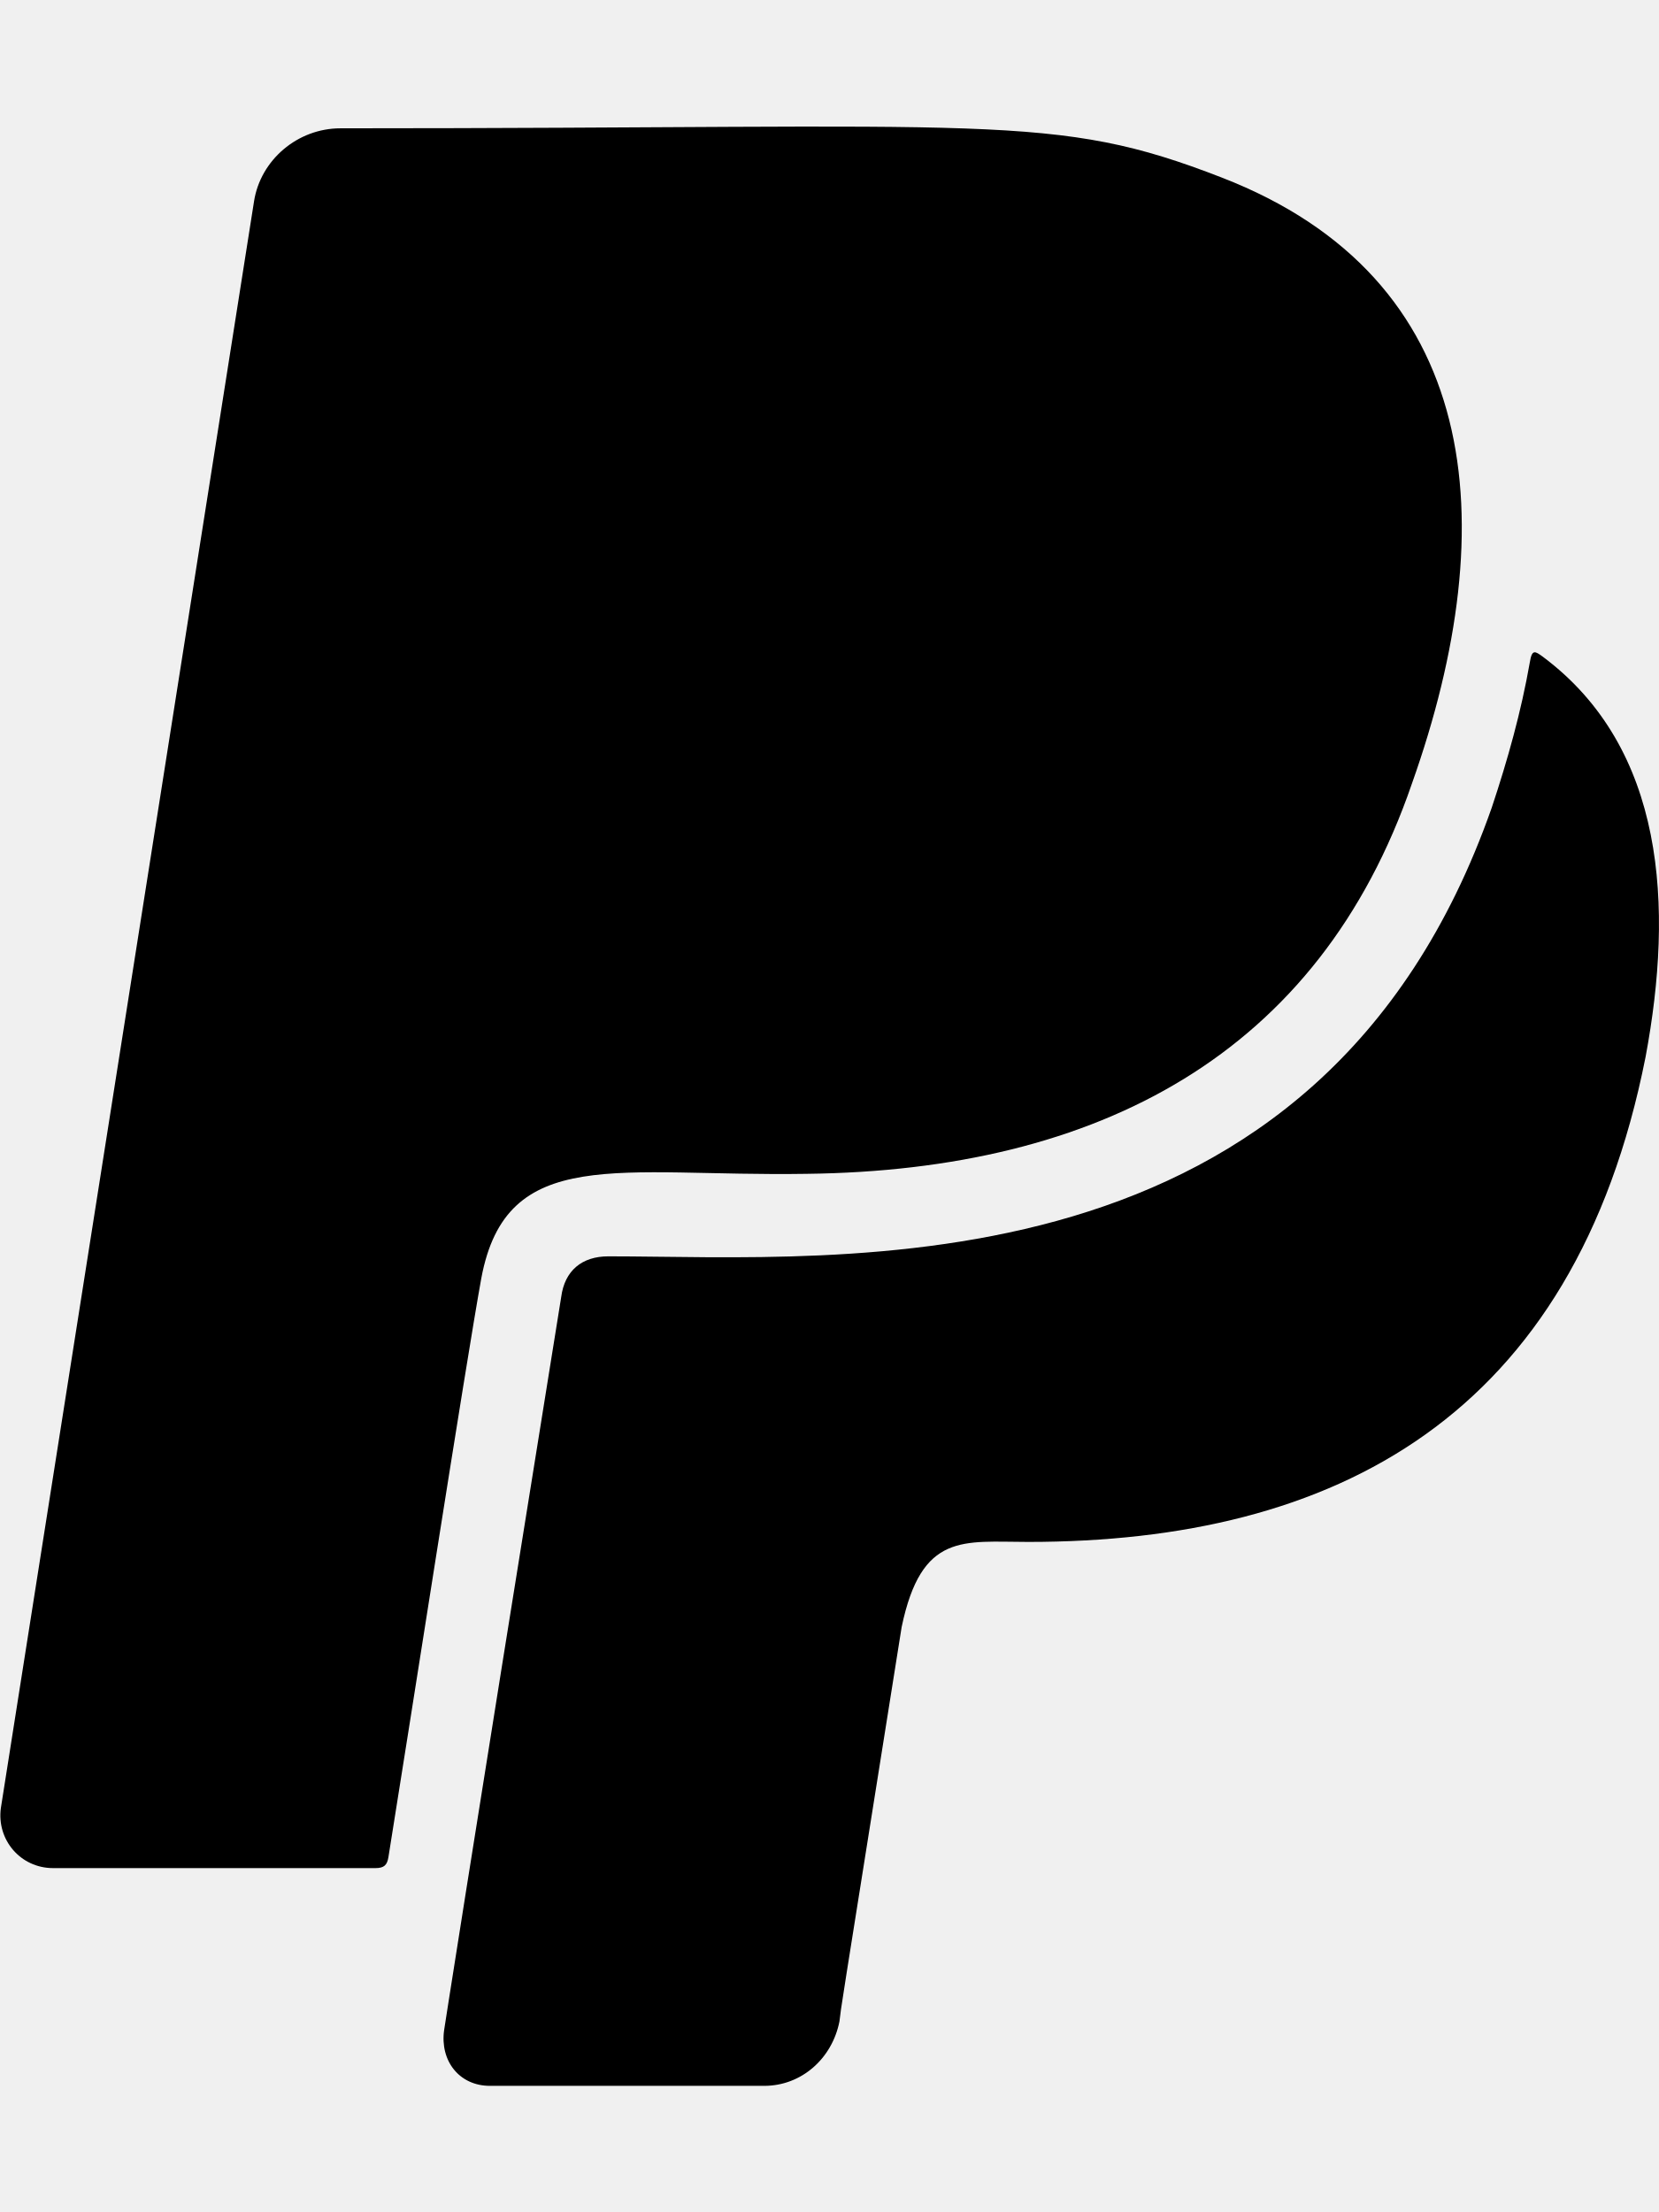
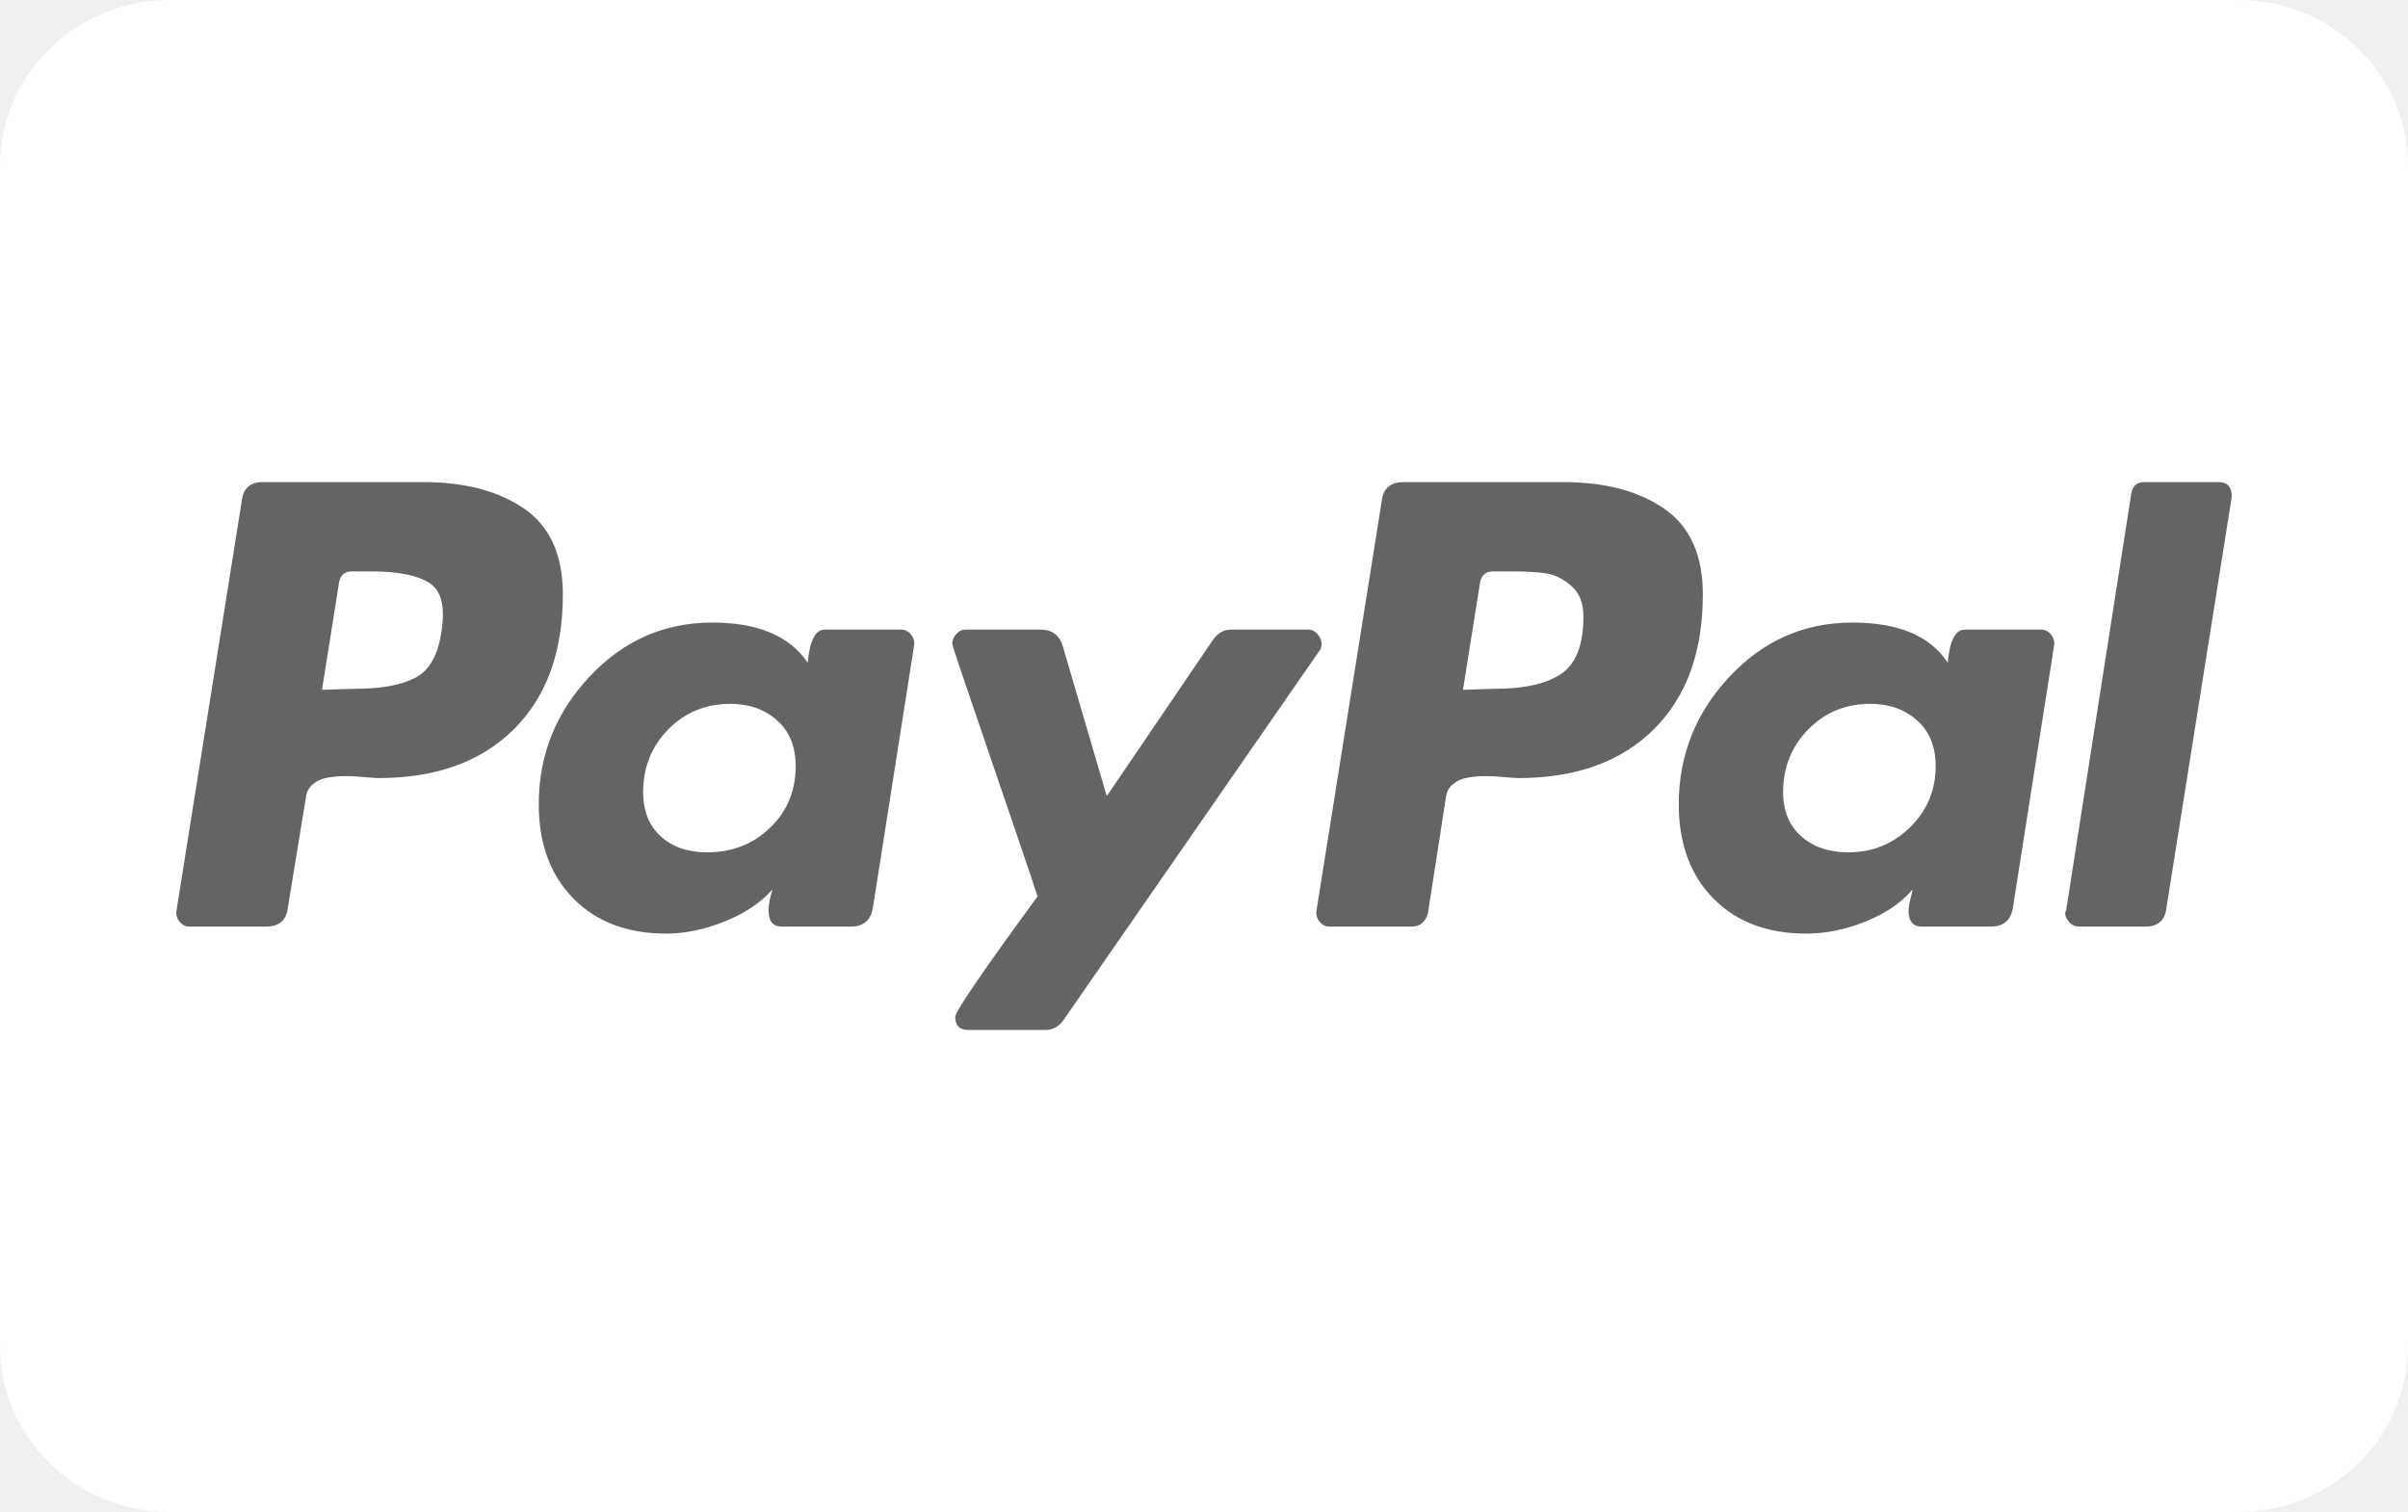
- <svg xmlns="http://www.w3.org/2000/svg" viewBox="0 0 384 512">
-   <path d="M111.4 295.9c-3.5 19.2-17.4 108.7-21.5 134-.3 1.8-1 2.5-3 2.5H12.3c-7.6 0-13.1-6.6-12.1-13.9L58.8 46.6c1.5-9.6 10.1-16.9 20-16.9 152.3 0 165.1-3.7 204 11.4 60.1 23.3 65.6 79.5 44 140.3-21.5 62.6-72.5 89.5-140.1 90.3-43.4 .7-69.5-7-75.3 24.2zM357.1 152c-1.8-1.3-2.5-1.8-3 1.3-2 11.4-5.1 22.5-8.8 33.6-39.9 113.8-150.5 103.9-204.5 103.9-6.1 0-10.1 3.3-10.9 9.4-22.6 140.4-27.1 169.7-27.1 169.7-1 7.1 3.5 12.9 10.6 12.9h63.5c8.6 0 15.7-6.3 17.4-14.9 .7-5.4-1.1 6.1 14.4-91.3 4.6-22 14.3-19.7 29.3-19.7 71 0 126.4-28.8 142.9-112.3 6.5-34.8 4.6-71.4-23.8-92.6z" />
+ <svg xmlns="http://www.w3.org/2000/svg" height="471" viewBox="0 0 750 471" fill="#626466" width="750">
+   <g>
+     <path d="m697.115 0h-644.231c-29.161 0-52.885 23.196-52.885 51.707v367.587c0 28.511 23.724 51.707 52.885 51.707h644.231c29.159 0 52.885-23.196 52.885-51.707v-367.587c0-28.511-23.726-51.707-52.885-51.707z" fill="#fff" />
+     <g transform="translate(54 150)">
+       <path d="m109.273 8.458c-8.024-5.516-18.495-8.281-31.412-8.281h-50.009c-3.96 0-6.148 1.98-6.563 5.937l-20.316 127.525c-.211 1.252.102 2.398.937 3.439.83 1.043 1.874 1.562 3.125 1.562h23.754c4.166 0 6.456-1.976 6.877-5.938l5.625-34.379c.205-1.666.938-3.021 2.189-4.064 1.25-1.041 2.813-1.723 4.688-2.035 1.875-.31 3.644-.465 5.314-.465 1.665 0 3.644.105 5.939.312 2.29.208 3.75.31 4.376.31 17.919 0 31.983-5.049 42.195-15.158 10.207-10.105 15.316-24.117 15.316-42.04 0-12.293-4.014-21.2-12.035-26.725zm-25.785 38.291c-1.045 7.294-3.751 12.084-8.126 14.377-4.376 2.296-10.627 3.436-18.753 3.436l-10.315.313 5.315-33.444c.415-2.29 1.768-3.436 4.062-3.436h5.94c8.331 0 14.377 1.201 18.128 3.593 3.749 2.398 4.999 7.454 3.749 15.161z" fill="#626466" />
+       <path d="m637.026.177h-23.127c-2.298 0-3.65 1.146-4.063 3.438l-20.318 130.023-.313.625c0 1.047.417 2.032 1.252 2.97.829.936 1.875 1.405 3.124 1.405h20.631c3.953 0 6.142-1.976 6.564-5.938l20.316-127.838v-.31c-.001-2.917-1.359-4.376-4.066-4.376z" fill="#626466" />
+       <path d="m357.6 50.497c0-1.039-.419-2.031-1.248-2.967-.836-.937-1.775-1.408-2.814-1.408h-24.067c-2.297 0-4.171 1.047-5.626 3.125l-33.131 48.761-13.751-46.884c-1.046-3.332-3.337-5.002-6.877-5.002h-23.444c-1.044 0-1.982.47-2.811 1.408-.836.936-1.251 1.929-1.251 2.967 0 .42 2.032 6.564 6.094 18.441 4.062 11.879 8.439 24.694 13.128 38.448 4.689 13.75 7.135 21.047 7.345 21.876-17.088 23.339-25.629 35.842-25.629 37.506 0 2.711 1.354 4.064 4.063 4.064h24.067c2.292 0 4.166-1.039 5.626-3.124l79.703-115.024c.415-.415.623-1.141.623-2.188z" fill="#626466" />
+       <path d="m581.705 46.122h-23.756c-2.919 0-4.685 3.438-5.31 10.315-5.424-8.331-15.315-12.504-29.695-12.504-15.003 0-27.768 5.627-38.288 16.879-10.524 11.253-15.783 24.487-15.783 39.696 0 12.296 3.593 22.089 10.781 29.379 7.189 7.298 16.826 10.94 28.915 10.94 6.041 0 12.187-1.252 18.438-3.751 6.252-2.5 11.144-5.832 14.692-10.002 0 .209-.212 1.145-.626 2.812-.42 1.67-.626 2.922-.626 3.751 0 3.338 1.351 5 4.064 5h21.568c3.953 0 6.249-1.976 6.873-5.938l12.816-81.577c.205-1.251-.107-2.395-.938-3.438-.836-1.04-1.875-1.563-3.126-1.563zm-40.788 61.575c-5.314 5.21-11.72 7.813-19.222 7.813-6.045 0-10.938-1.664-14.691-5-3.752-3.328-5.627-7.913-5.627-13.752 0-7.705 2.604-14.22 7.815-19.534 5.204-5.314 11.669-7.971 19.379-7.971 5.829 0 10.674 1.72 14.533 5.157 3.852 3.438 5.784 8.181 5.784 14.223-.001 7.501-2.659 13.857-7.971 19.064z" fill="#626466" />
+       <path d="m226.639 46.122h-23.754c-2.921 0-4.689 3.438-5.315 10.315-5.626-8.331-15.525-12.504-29.693-12.504-15.003 0-27.767 5.627-38.289 16.879-10.524 11.253-15.783 24.487-15.783 39.696 0 12.296 3.595 22.089 10.784 29.379 7.189 7.298 16.824 10.94 28.911 10.94 5.832 0 11.878-1.252 18.128-3.751 6.251-2.5 11.252-5.832 15.003-10.002-.836 2.5-1.251 4.689-1.251 6.562 0 3.338 1.354 5 4.063 5h21.566c3.956 0 6.251-1.976 6.877-5.938l12.814-81.577c.205-1.251-.107-2.395-.937-3.438-.834-1.04-1.874-1.563-3.124-1.563zm-40.789 61.729c-5.315 5.111-11.829 7.658-19.534 7.658-6.046 0-10.891-1.664-14.535-5-3.649-3.328-5.47-7.913-5.47-13.752 0-7.705 2.603-14.22 7.815-19.534 5.206-5.314 11.666-7.971 19.378-7.971 5.832 0 10.676 1.72 14.535 5.157 3.852 3.438 5.782 8.181 5.782 14.223 0 7.71-2.657 14.119-7.971 19.219z" fill="#626466" />
+       <path d="m464.338 8.458c-8.023-5.516-18.492-8.281-31.411-8.281h-49.697c-4.17 0-6.463 1.98-6.877 5.937l-20.316 127.524c-.211 1.252.101 2.398.937 3.439.827 1.043 1.874 1.562 3.125 1.562h25.628c2.5 0 4.166-1.353 5.001-4.062l5.627-36.255c.206-1.666.936-3.021 2.188-4.064 1.251-1.041 2.812-1.723 4.689-2.035 1.874-.31 3.643-.465 5.314-.465 1.665 0 3.644.105 5.937.312 2.292.208 3.755.31 4.376.31 17.922 0 31.984-5.049 42.196-15.158 10.21-10.105 15.315-24.117 15.315-42.04.001-12.292-4.013-21.199-12.033-26.724zm-32.037 51.417c-4.585 3.125-11.461 4.687-20.628 4.687l-10.003.313 5.315-33.444c.413-2.29 1.766-3.436 4.062-3.436h5.624c4.583 0 8.229.208 10.943.624 2.705.42 5.313 1.719 7.813 3.906 2.502 2.189 3.751 5.367 3.751 9.534 0 8.751-2.295 14.689-6.877 17.816z" fill="#626466" />
+     </g>
+   </g>
</svg>
